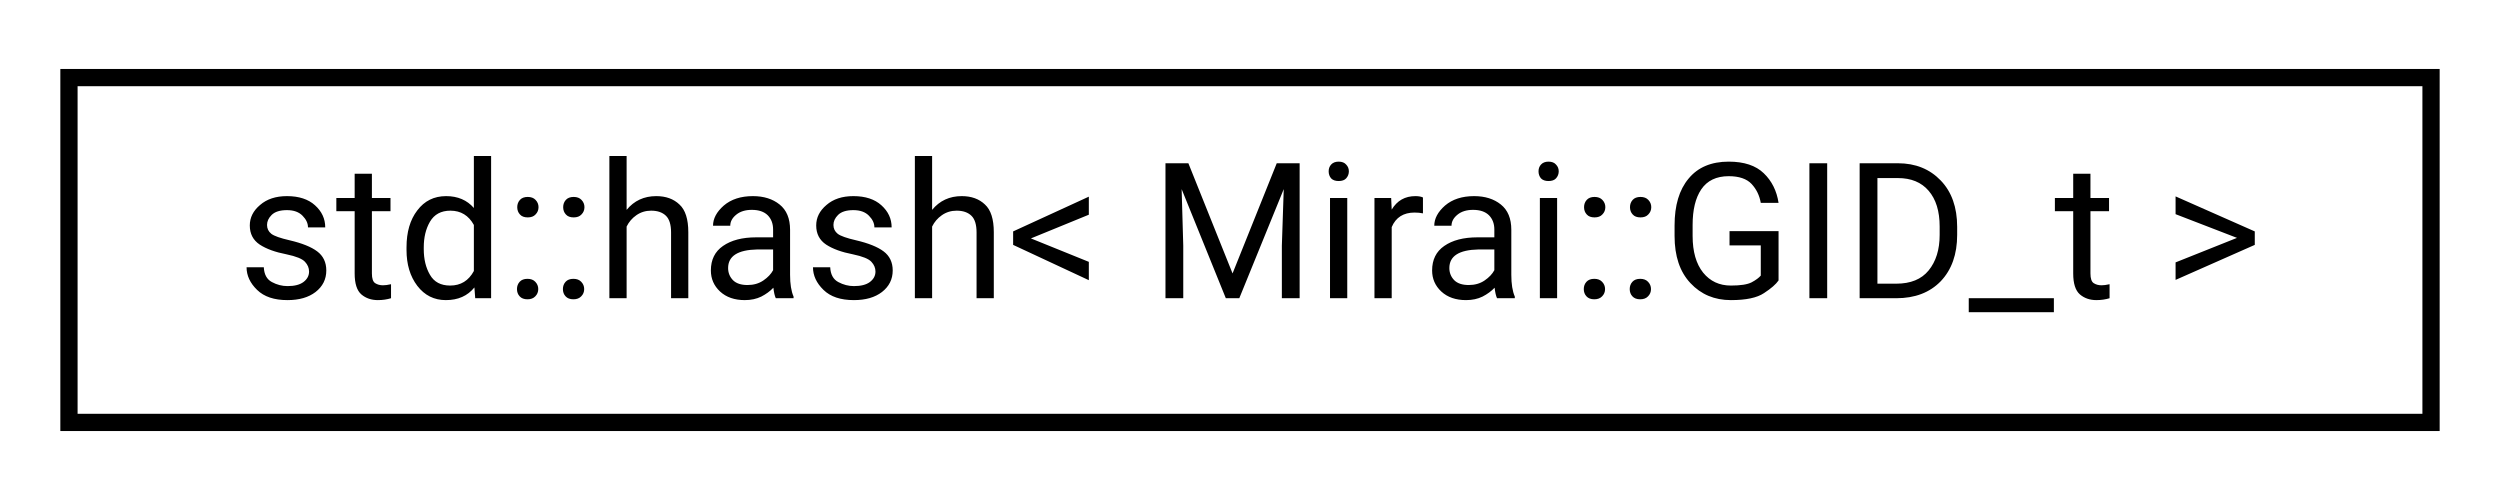
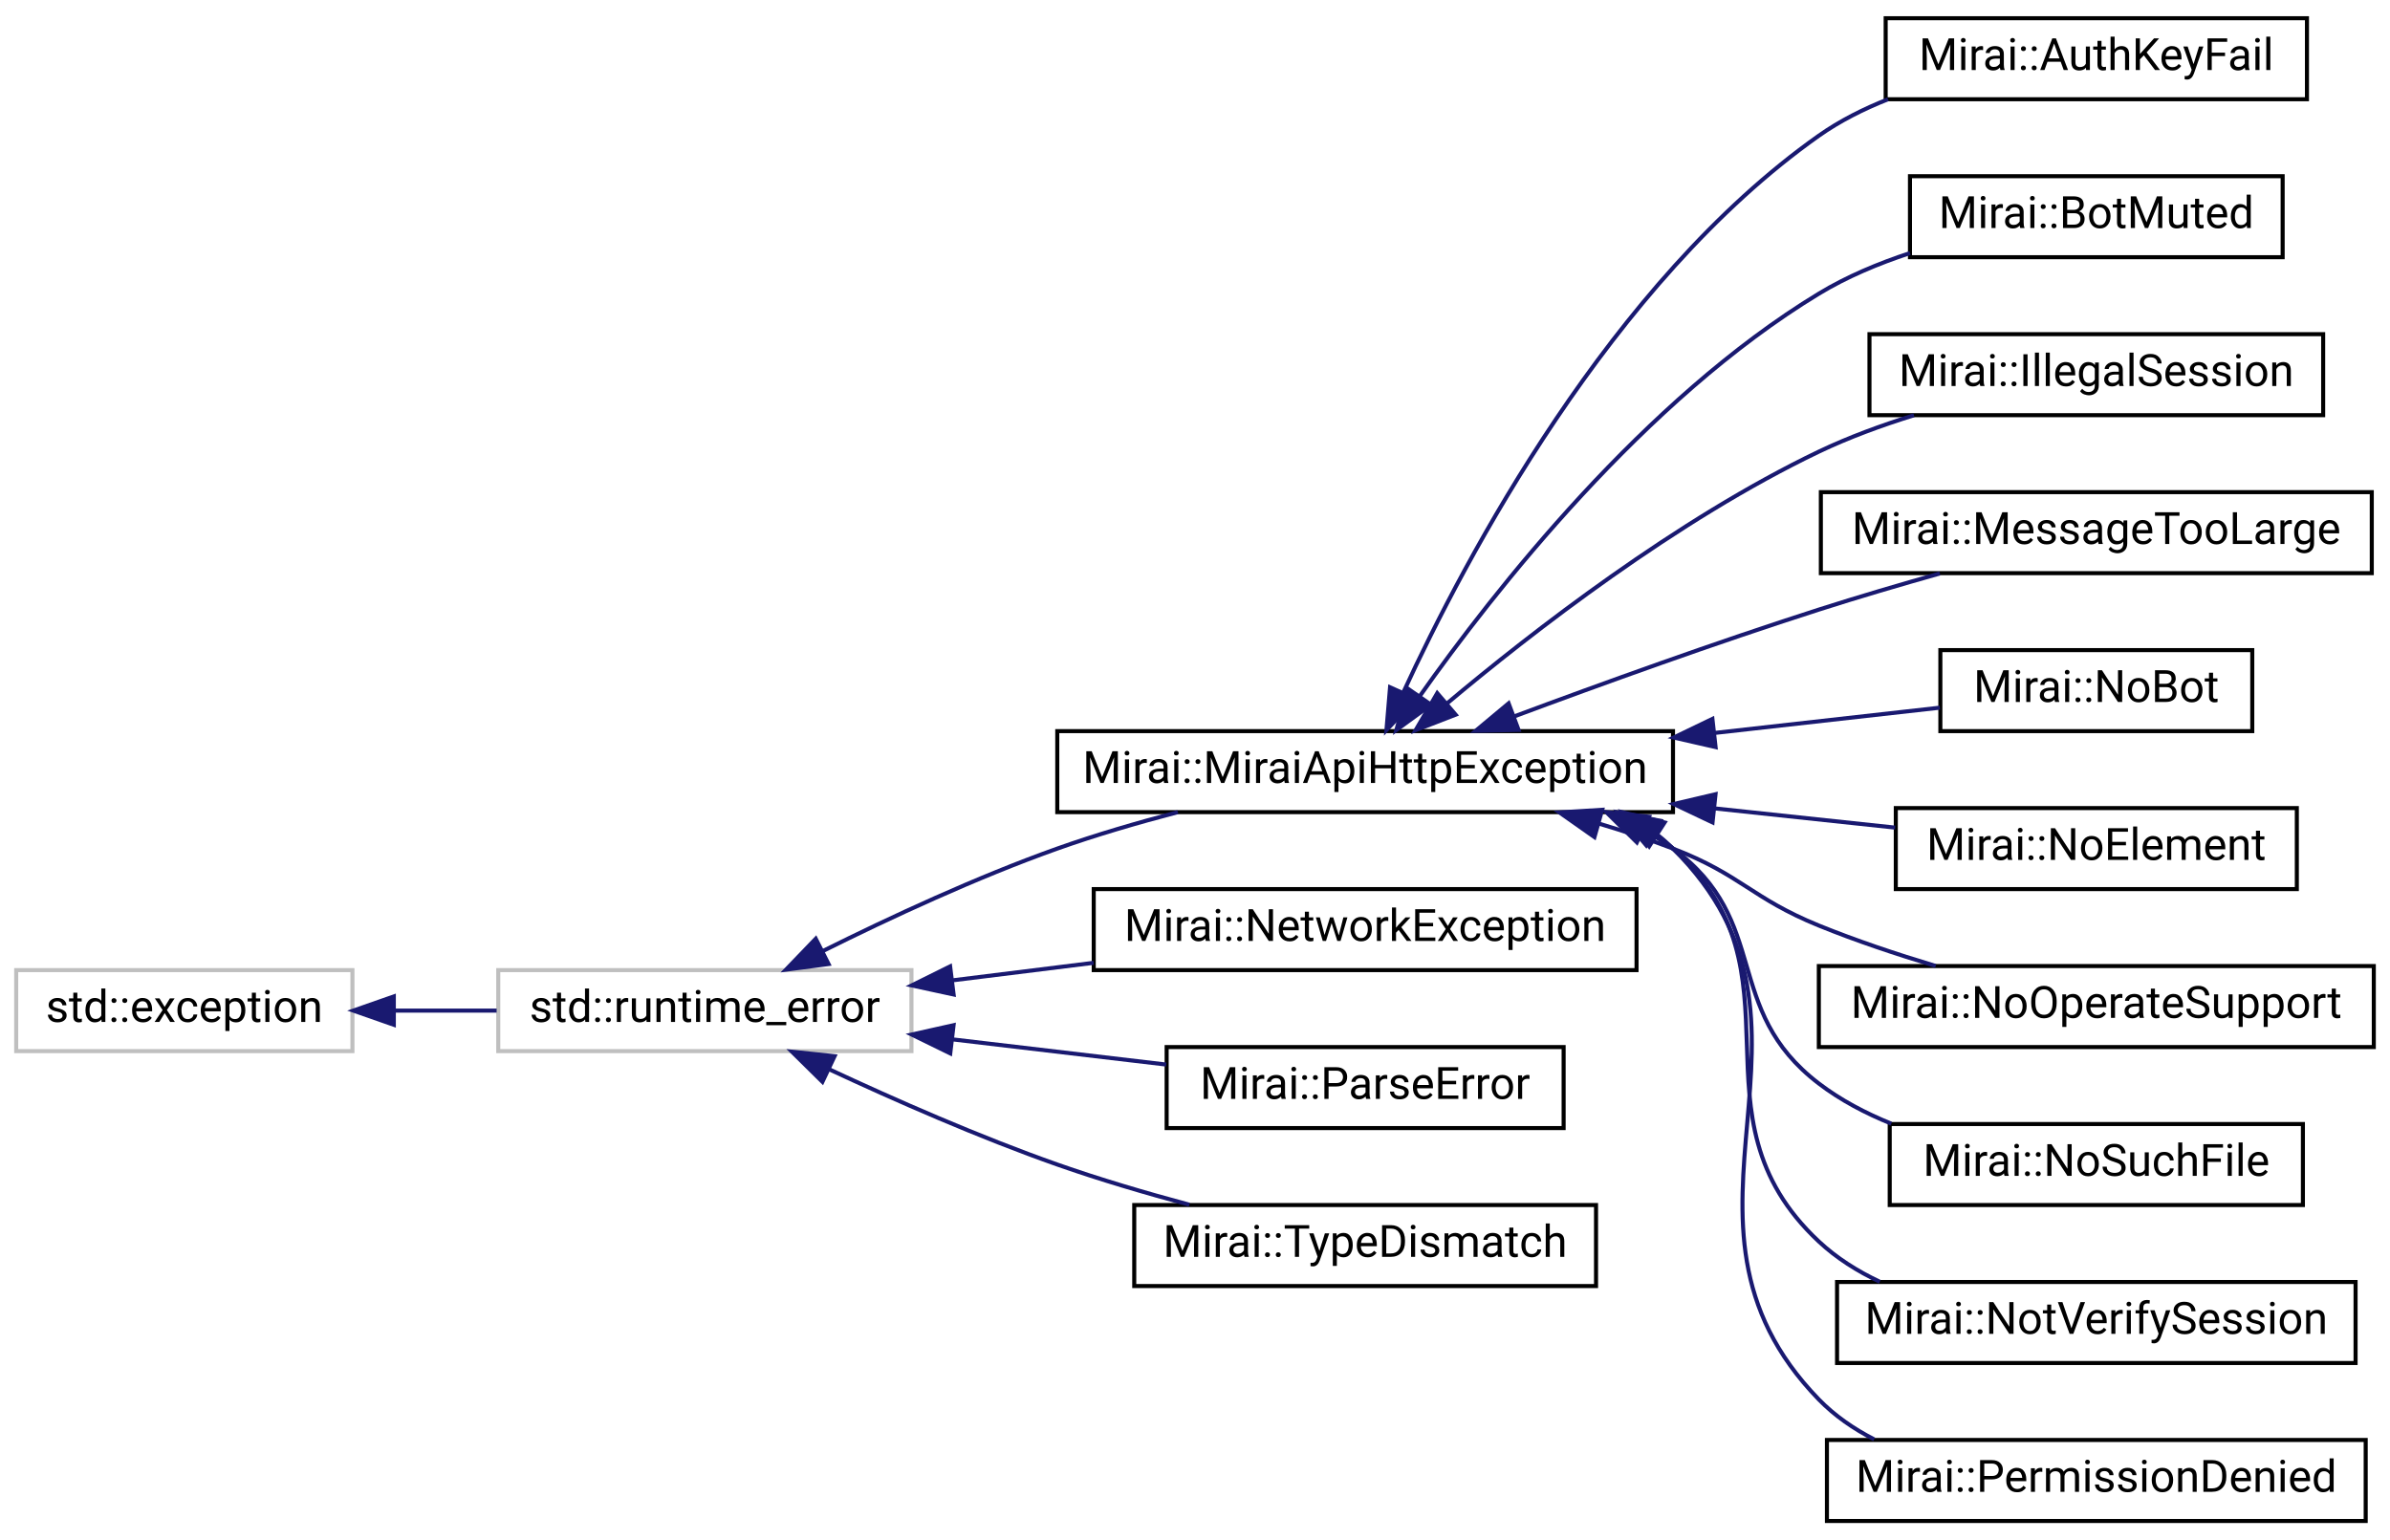
- <svg xmlns="http://www.w3.org/2000/svg" xmlns:xlink="http://www.w3.org/1999/xlink" width="145pt" height="29pt" viewBox="0.00 0.00 145.00 29.00">
-   <g id="graph0" class="graph" transform="scale(1 1) rotate(0) translate(4 25)">
+ <svg xmlns="http://www.w3.org/2000/svg" xmlns:xlink="http://www.w3.org/1999/xlink" width="590pt" height="380pt" viewBox="0.00 0.00 590.00 380.00">
+   <g id="graph0" class="graph" transform="scale(1 1) rotate(0) translate(4 376)">
    <g id="node1" class="node">
      <g id="a_node1">
-         <a xlink:href="structstd_1_1hash_3_01Mirai_1_1GID__t_01_4.html" target="_top" xlink:title=" ">
-           <polygon fill="none" stroke="black" points="0,-0.5 0,-20.5 137,-20.5 137,-0.5 0,-0.5" />
-           <text text-anchor="middle" x="68.5" y="-7.7" font-family="-apple-system, BlinkMacSystemFont, 'Segoe UI', Roboto, Oxygen, Ubuntu, Cantarell, 'Fira Sans', 'Droid Sans', 'Helvetica Neue', sans-serif" font-size="11.00">std::hash&lt; Mirai::GID_t &gt;</text>
+         <a xlink:title=" ">
+           <polygon fill="none" stroke="#bfbfbf" points="0,-116.5 0,-136.5 83,-136.5 83,-116.5 0,-116.5" />
+           <text text-anchor="middle" x="41.5" y="-123.7" font-family="-apple-system, BlinkMacSystemFont, 'Segoe UI', Roboto, Oxygen, Ubuntu, Cantarell, 'Fira Sans', 'Droid Sans', 'Helvetica Neue', sans-serif" font-size="11.00">std::exception</text>
        </a>
      </g>
    </g>
+     <g id="node2" class="node">
+       <g id="a_node2">
+         <a xlink:title=" ">
+           <polygon fill="none" stroke="#bfbfbf" points="119,-116.5 119,-136.5 221,-136.5 221,-116.5 119,-116.5" />
+           <text text-anchor="middle" x="170" y="-123.7" font-family="-apple-system, BlinkMacSystemFont, 'Segoe UI', Roboto, Oxygen, Ubuntu, Cantarell, 'Fira Sans', 'Droid Sans', 'Helvetica Neue', sans-serif" font-size="11.00">std::runtime_error</text>
+         </a>
+       </g>
+     </g>
+     <g id="edge1" class="edge">
+       <path fill="none" stroke="midnightblue" d="M93.23,-126.5C101.59,-126.5 110.25,-126.5 118.6,-126.5" />
+       <polygon fill="midnightblue" stroke="midnightblue" points="93.22,-123 83.22,-126.5 93.22,-130 93.22,-123" />
+     </g>
+     <g id="node3" class="node">
+       <g id="a_node3">
+         <a xlink:href="classMirai_1_1MiraiApiHttpException.html" target="_top" xlink:title="mirai-api-http相关的异常">
+           <polygon fill="none" stroke="black" points="257,-175.5 257,-195.5 409,-195.5 409,-175.5 257,-175.5" />
+           <text text-anchor="middle" x="333" y="-182.7" font-family="-apple-system, BlinkMacSystemFont, 'Segoe UI', Roboto, Oxygen, Ubuntu, Cantarell, 'Fira Sans', 'Droid Sans', 'Helvetica Neue', sans-serif" font-size="11.00">Mirai::MiraiApiHttpException</text>
+         </a>
+       </g>
+     </g>
+     <g id="edge2" class="edge">
+       <path fill="none" stroke="midnightblue" d="M199.15,-141.22C215.68,-149.45 237.16,-159.44 257,-166.5 266.49,-169.88 276.86,-172.9 286.77,-175.5" />
+       <polygon fill="midnightblue" stroke="midnightblue" points="200.54,-138 190.03,-136.61 197.38,-144.25 200.54,-138" />
+     </g>
+     <g id="node14" class="node">
+       <g id="a_node14">
+         <a xlink:href="classMirai_1_1NetworkException.html" target="_top" xlink:title="网络通信错误">
+           <polygon fill="none" stroke="black" points="266,-136.5 266,-156.5 400,-156.5 400,-136.5 266,-136.5" />
+           <text text-anchor="middle" x="333" y="-143.7" font-family="-apple-system, BlinkMacSystemFont, 'Segoe UI', Roboto, Oxygen, Ubuntu, Cantarell, 'Fira Sans', 'Droid Sans', 'Helvetica Neue', sans-serif" font-size="11.00">Mirai::NetworkException</text>
+         </a>
+       </g>
+     </g>
+     <g id="edge13" class="edge">
+       <path fill="none" stroke="midnightblue" d="M231.27,-133.99C242.6,-135.39 254.49,-136.87 265.98,-138.3" />
+       <polygon fill="midnightblue" stroke="midnightblue" points="231.41,-130.48 221.06,-132.72 230.55,-137.42 231.41,-130.48" />
+     </g>
+     <g id="node15" class="node">
+       <g id="a_node15">
+         <a xlink:href="classMirai_1_1ParseError.html" target="_top" xlink:title="消息解析错误">
+           <polygon fill="none" stroke="black" points="284,-97.5 284,-117.5 382,-117.5 382,-97.5 284,-97.5" />
+           <text text-anchor="middle" x="333" y="-104.7" font-family="-apple-system, BlinkMacSystemFont, 'Segoe UI', Roboto, Oxygen, Ubuntu, Cantarell, 'Fira Sans', 'Droid Sans', 'Helvetica Neue', sans-serif" font-size="11.00">Mirai::ParseError</text>
+         </a>
+       </g>
+     </g>
+     <g id="edge14" class="edge">
+       <path fill="none" stroke="midnightblue" d="M231.13,-119.4C248.55,-117.35 267.32,-115.13 283.9,-113.18" />
+       <polygon fill="midnightblue" stroke="midnightblue" points="230.58,-115.94 221.06,-120.59 231.4,-122.9 230.58,-115.94" />
+     </g>
+     <g id="node16" class="node">
+       <g id="a_node16">
+         <a xlink:href="classMirai_1_1TypeDismatch.html" target="_top" xlink:title="类型匹配错误">
+           <polygon fill="none" stroke="black" points="276,-58.5 276,-78.5 390,-78.5 390,-58.5 276,-58.5" />
+           <text text-anchor="middle" x="333" y="-65.7" font-family="-apple-system, BlinkMacSystemFont, 'Segoe UI', Roboto, Oxygen, Ubuntu, Cantarell, 'Fira Sans', 'Droid Sans', 'Helvetica Neue', sans-serif" font-size="11.00">Mirai::TypeDismatch</text>
+         </a>
+       </g>
+     </g>
+     <g id="edge15" class="edge">
+       <path fill="none" stroke="midnightblue" d="M200.57,-112.07C216.95,-104.43 237.82,-95.25 257,-88.5 267.42,-84.83 278.86,-81.46 289.6,-78.58" />
+       <polygon fill="midnightblue" stroke="midnightblue" points="199.03,-108.92 191.49,-116.36 202.03,-115.25 199.03,-108.92" />
+     </g>
+     <g id="node4" class="node">
+       <g id="a_node4">
+         <a xlink:href="classMirai_1_1AuthKeyFail.html" target="_top" xlink:title="MAH异常: 验证密钥错误">
+           <polygon fill="none" stroke="black" points="461.5,-351.5 461.5,-371.5 565.5,-371.5 565.5,-351.5 461.5,-351.5" />
+           <text text-anchor="middle" x="513.5" y="-358.7" font-family="-apple-system, BlinkMacSystemFont, 'Segoe UI', Roboto, Oxygen, Ubuntu, Cantarell, 'Fira Sans', 'Droid Sans', 'Helvetica Neue', sans-serif" font-size="11.00">Mirai::AuthKeyFail</text>
+         </a>
+       </g>
+     </g>
+     <g id="edge3" class="edge">
+       <path fill="none" stroke="midnightblue" d="M342.36,-204.92C357.71,-238.24 393.6,-306.2 445,-342.5 450.17,-346.15 456.03,-349.1 462.07,-351.49" />
+       <polygon fill="midnightblue" stroke="midnightblue" points="345.54,-203.46 338.26,-195.76 339.15,-206.32 345.54,-203.46" />
+     </g>
+     <g id="node5" class="node">
+       <g id="a_node5">
+         <a xlink:href="classMirai_1_1BotMuted.html" target="_top" xlink:title="MAH异常: Bot被禁言">
+           <polygon fill="none" stroke="black" points="467.5,-312.5 467.5,-332.5 559.5,-332.5 559.5,-312.5 467.5,-312.5" />
+           <text text-anchor="middle" x="513.5" y="-319.7" font-family="-apple-system, BlinkMacSystemFont, 'Segoe UI', Roboto, Oxygen, Ubuntu, Cantarell, 'Fira Sans', 'Droid Sans', 'Helvetica Neue', sans-serif" font-size="11.00">Mirai::BotMuted</text>
+         </a>
+       </g>
+     </g>
+     <g id="edge4" class="edge">
+       <path fill="none" stroke="midnightblue" d="M346.43,-204.06C364.87,-230.15 401.98,-277.41 445,-303.5 451.87,-307.67 459.68,-310.95 467.5,-313.52" />
+       <polygon fill="midnightblue" stroke="midnightblue" points="349.27,-202.02 340.71,-195.78 343.52,-206 349.27,-202.02" />
+     </g>
+     <g id="node6" class="node">
+       <g id="a_node6">
+         <a xlink:href="classMirai_1_1IllegalSession.html" target="_top" xlink:title="MAH异常: 无效Session">
+           <polygon fill="none" stroke="black" points="457.5,-273.5 457.5,-293.5 569.5,-293.5 569.5,-273.5 457.5,-273.5" />
+           <text text-anchor="middle" x="513.5" y="-280.7" font-family="-apple-system, BlinkMacSystemFont, 'Segoe UI', Roboto, Oxygen, Ubuntu, Cantarell, 'Fira Sans', 'Droid Sans', 'Helvetica Neue', sans-serif" font-size="11.00">Mirai::IllegalSession</text>
+         </a>
+       </g>
+     </g>
+     <g id="edge5" class="edge">
+       <path fill="none" stroke="midnightblue" d="M353.07,-202.22C374.21,-219.97 409.97,-247.73 445,-264.5 452.36,-268.02 460.49,-271 468.48,-273.48" />
+       <polygon fill="midnightblue" stroke="midnightblue" points="355.34,-199.56 345.46,-195.73 350.8,-204.88 355.34,-199.56" />
+     </g>
+     <g id="node7" class="node">
+       <g id="a_node7">
+         <a xlink:href="classMirai_1_1MessageTooLarge.html" target="_top" xlink:title="MAH异常: 消息过长">
+           <polygon fill="none" stroke="black" points="445.5,-234.5 445.5,-254.5 581.5,-254.5 581.5,-234.5 445.5,-234.5" />
+           <text text-anchor="middle" x="513.5" y="-241.7" font-family="-apple-system, BlinkMacSystemFont, 'Segoe UI', Roboto, Oxygen, Ubuntu, Cantarell, 'Fira Sans', 'Droid Sans', 'Helvetica Neue', sans-serif" font-size="11.00">Mirai::MessageTooLarge</text>
+         </a>
+       </g>
+     </g>
+     <g id="edge6" class="edge">
+       <path fill="none" stroke="midnightblue" d="M369.73,-199.11C391.38,-207.17 419.63,-217.37 445,-225.5 454.62,-228.58 465.1,-231.67 474.87,-234.42" />
+       <polygon fill="midnightblue" stroke="midnightblue" points="370.87,-195.8 360.28,-195.57 368.42,-202.36 370.87,-195.8" />
+     </g>
+     <g id="node8" class="node">
+       <g id="a_node8">
+         <a xlink:href="classMirai_1_1NoBot.html" target="_top" xlink:title="MAH异常: 不存在该Bot账号">
+           <polygon fill="none" stroke="black" points="475,-195.5 475,-215.5 552,-215.5 552,-195.5 475,-195.5" />
+           <text text-anchor="middle" x="513.5" y="-202.7" font-family="-apple-system, BlinkMacSystemFont, 'Segoe UI', Roboto, Oxygen, Ubuntu, Cantarell, 'Fira Sans', 'Droid Sans', 'Helvetica Neue', sans-serif" font-size="11.00">Mirai::NoBot</text>
+         </a>
+       </g>
+     </g>
+     <g id="edge7" class="edge">
+       <path fill="none" stroke="midnightblue" d="M419.34,-195.06C438.85,-197.25 458.61,-199.46 474.88,-201.29" />
+       <polygon fill="midnightblue" stroke="midnightblue" points="419.51,-191.56 409.18,-193.92 418.73,-198.52 419.51,-191.56" />
+     </g>
+     <g id="node9" class="node">
+       <g id="a_node9">
+         <a xlink:href="classMirai_1_1NoElement.html" target="_top" xlink:title="MAH异常: 指定对象不存在">
+           <polygon fill="none" stroke="black" points="464,-156.5 464,-176.5 563,-176.5 563,-156.5 464,-156.5" />
+           <text text-anchor="middle" x="513.5" y="-163.7" font-family="-apple-system, BlinkMacSystemFont, 'Segoe UI', Roboto, Oxygen, Ubuntu, Cantarell, 'Fira Sans', 'Droid Sans', 'Helvetica Neue', sans-serif" font-size="11.00">Mirai::NoElement</text>
+         </a>
+       </g>
+     </g>
+     <g id="edge8" class="edge">
+       <path fill="none" stroke="midnightblue" d="M419.21,-176.43C434.53,-174.8 450.01,-173.15 463.83,-171.68" />
+       <polygon fill="midnightblue" stroke="midnightblue" points="418.76,-172.96 409.18,-177.5 419.5,-179.92 418.76,-172.96" />
+     </g>
+     <g id="node10" class="node">
+       <g id="a_node10">
+         <a xlink:href="classMirai_1_1NoOperateSupport.html" target="_top" xlink:title="MAH异常: 不支持该操作">
+           <polygon fill="none" stroke="black" points="445,-117.5 445,-137.5 582,-137.5 582,-117.5 445,-117.5" />
+           <text text-anchor="middle" x="513.5" y="-124.7" font-family="-apple-system, BlinkMacSystemFont, 'Segoe UI', Roboto, Oxygen, Ubuntu, Cantarell, 'Fira Sans', 'Droid Sans', 'Helvetica Neue', sans-serif" font-size="11.00">Mirai::NoOperateSupport</text>
+         </a>
+       </g>
+     </g>
+     <g id="edge9" class="edge">
+       <path fill="none" stroke="midnightblue" d="M390.72,-172.67C396.96,-170.8 403.16,-168.74 409,-166.5 425.89,-160.01 428.25,-154.33 445,-147.5 454.17,-143.77 464.29,-140.39 473.85,-137.52" />
+       <polygon fill="midnightblue" stroke="midnightblue" points="389.61,-169.34 380.95,-175.43 391.52,-176.08 389.61,-169.34" />
+     </g>
+     <g id="node11" class="node">
+       <g id="a_node11">
+         <a xlink:href="classMirai_1_1NoSuchFile.html" target="_top" xlink:title="MAH异常: 文件不存在">
+           <polygon fill="none" stroke="black" points="462.5,-78.5 462.5,-98.5 564.5,-98.5 564.5,-78.5 462.5,-78.5" />
+           <text text-anchor="middle" x="513.5" y="-85.7" font-family="-apple-system, BlinkMacSystemFont, 'Segoe UI', Roboto, Oxygen, Ubuntu, Cantarell, 'Fira Sans', 'Droid Sans', 'Helvetica Neue', sans-serif" font-size="11.00">Mirai::NoSuchFile</text>
+         </a>
+       </g>
+     </g>
+     <g id="edge10" class="edge">
+       <path fill="none" stroke="midnightblue" d="M401.61,-171.18C404.19,-169.77 406.66,-168.21 409,-166.5 433.48,-148.58 420.88,-126.9 445,-108.5 450.34,-104.42 456.51,-101.17 462.89,-98.59" />
+       <polygon fill="midnightblue" stroke="midnightblue" points="400.08,-168.04 392.54,-175.49 403.07,-174.37 400.08,-168.04" />
+     </g>
+     <g id="node12" class="node">
+       <g id="a_node12">
+         <a xlink:href="classMirai_1_1NotVerifySession.html" target="_top" xlink:title="MAH异常: Session未绑定账号">
+           <polygon fill="none" stroke="black" points="449.5,-39.5 449.5,-59.5 577.5,-59.5 577.5,-39.5 449.5,-39.5" />
+           <text text-anchor="middle" x="513.5" y="-46.7" font-family="-apple-system, BlinkMacSystemFont, 'Segoe UI', Roboto, Oxygen, Ubuntu, Cantarell, 'Fira Sans', 'Droid Sans', 'Helvetica Neue', sans-serif" font-size="11.00">Mirai::NotVerifySession</text>
+         </a>
+       </g>
+     </g>
+     <g id="edge11" class="edge">
+       <path fill="none" stroke="midnightblue" d="M404.27,-170.27C405.92,-169.1 407.5,-167.85 409,-166.5 443.21,-135.77 411.41,-100.9 445,-69.5 449.37,-65.41 454.55,-62.15 460.05,-59.56" />
+       <polygon fill="midnightblue" stroke="midnightblue" points="402.38,-167.32 395.54,-175.41 405.93,-173.35 402.38,-167.32" />
+     </g>
+     <g id="node13" class="node">
+       <g id="a_node13">
+         <a xlink:href="classMirai_1_1PermissionDenied.html" target="_top" xlink:title="MAH异常: 缺少相关权限">
+           <polygon fill="none" stroke="black" points="447,-0.5 447,-20.5 580,-20.5 580,-0.5 447,-0.5" />
+           <text text-anchor="middle" x="513.5" y="-7.7" font-family="-apple-system, BlinkMacSystemFont, 'Segoe UI', Roboto, Oxygen, Ubuntu, Cantarell, 'Fira Sans', 'Droid Sans', 'Helvetica Neue', sans-serif" font-size="11.00">Mirai::PermissionDenied</text>
+         </a>
+       </g>
+     </g>
+     <g id="edge12" class="edge">
+       <path fill="none" stroke="midnightblue" d="M405.06,-169.98C406.44,-168.89 407.75,-167.73 409,-166.5 453.45,-122.52 401.44,-75.36 445,-30.5 448.92,-26.47 453.61,-23.24 458.66,-20.65" />
+       <polygon fill="midnightblue" stroke="midnightblue" points="403.12,-167.06 396.64,-175.44 406.93,-172.94 403.12,-167.06" />
+     </g>
  </g>
</svg>
